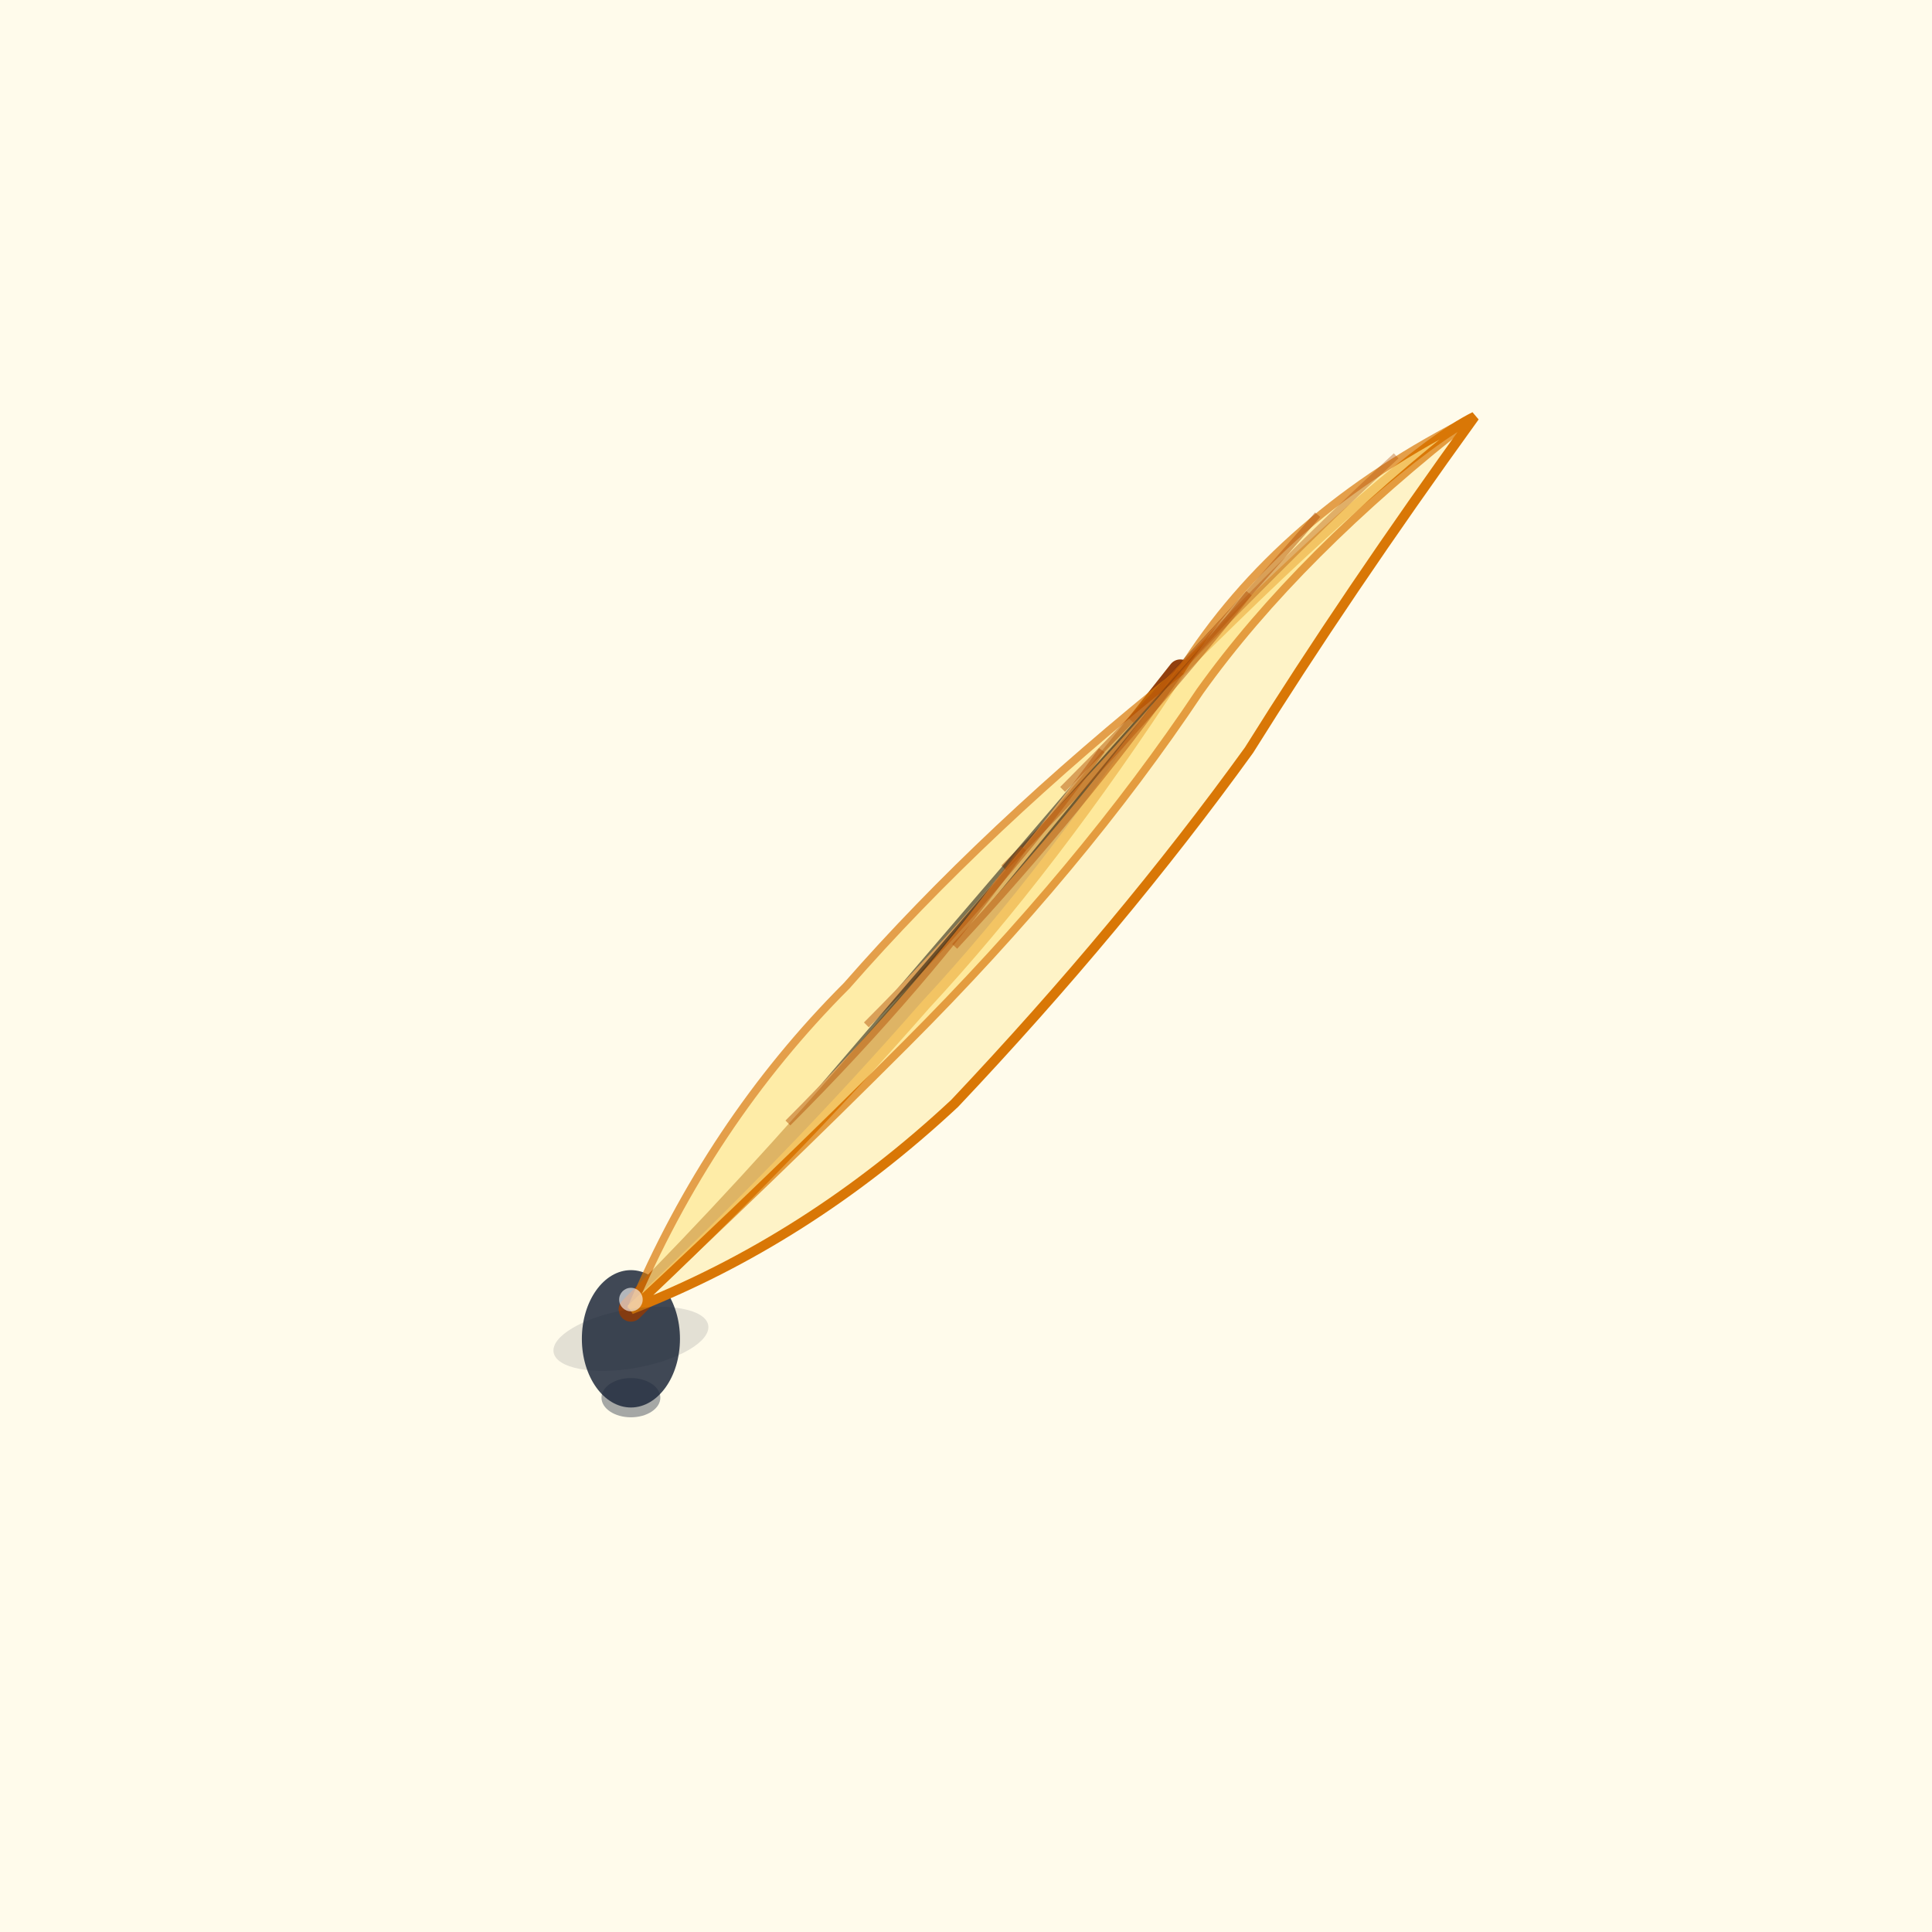
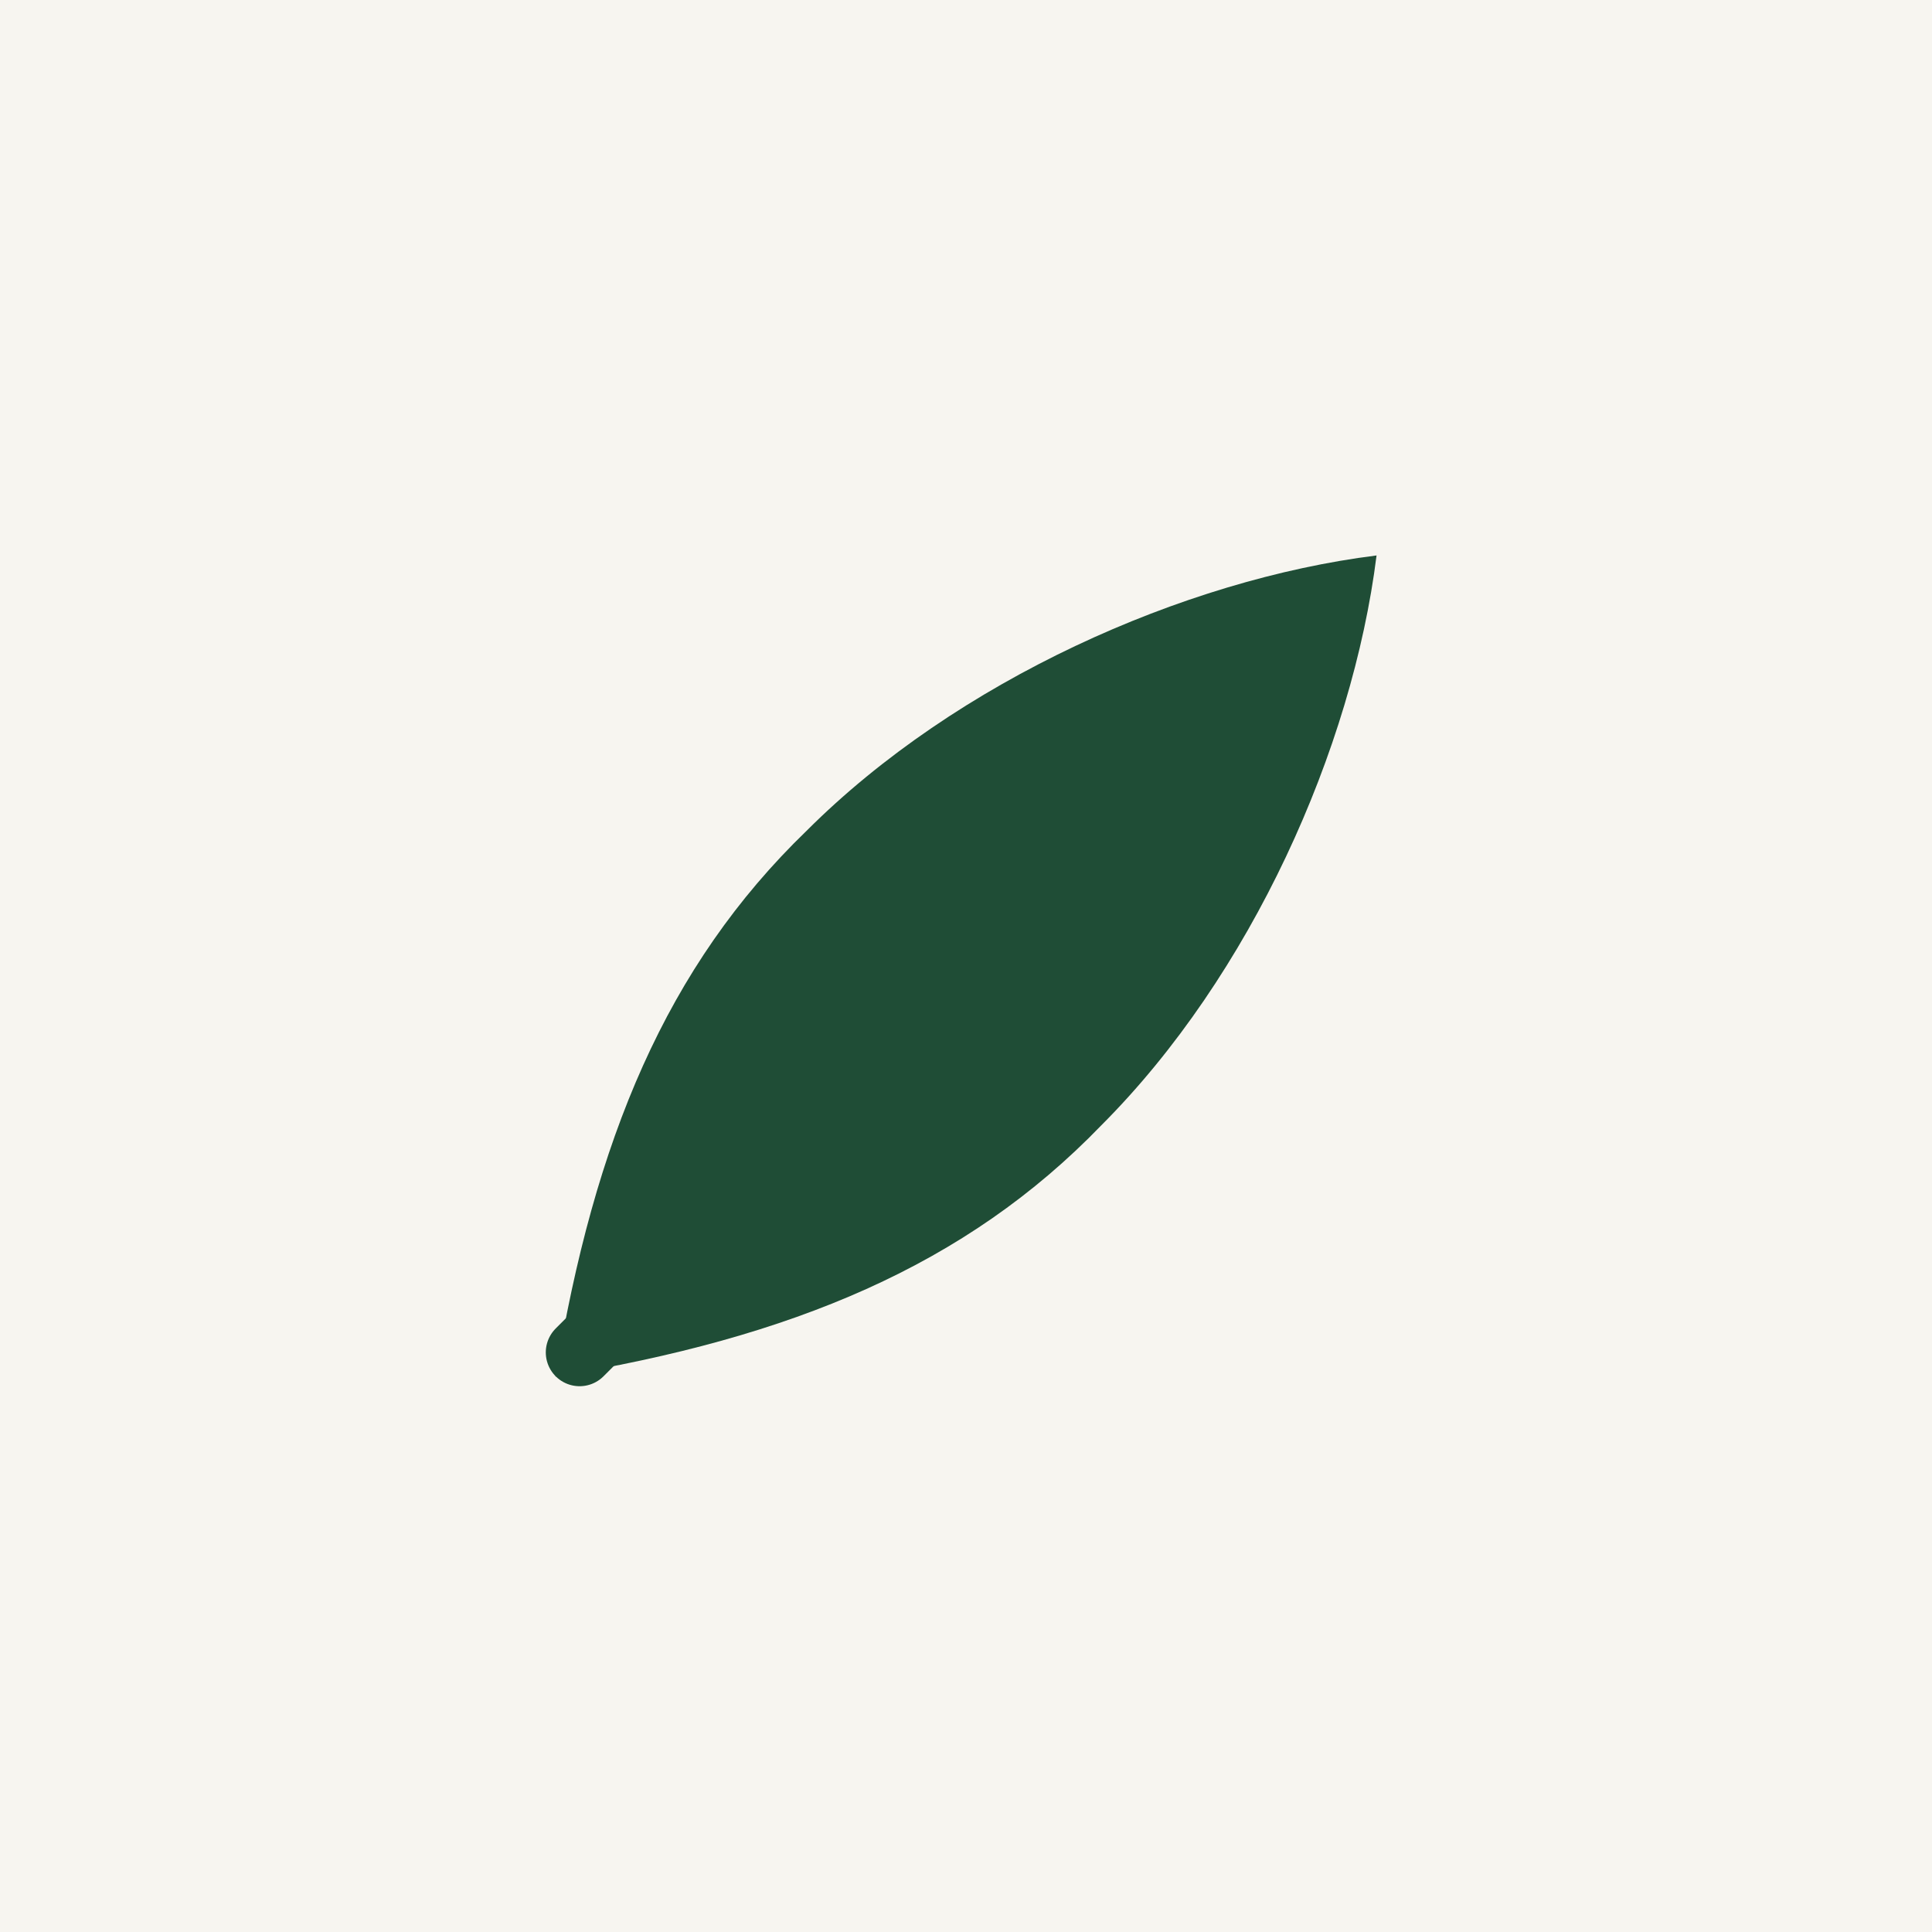
<svg xmlns="http://www.w3.org/2000/svg" viewBox="0 0 512 512">
-   <rect width="512" height="512" fill="#fffbeb" />
-   <g transform="translate(110 100) scale(2.6)">
-     <ellipse cx="22" cy="98" rx="5" ry="7" fill="#1e293b" opacity="0.85" />
-     <ellipse cx="22" cy="104" rx="3" ry="2" fill="#1e293b" opacity="0.4" />
-     <path d="M22 95 Q45 72 78 30" stroke="#92400e" stroke-width="2.5" stroke-linecap="round" fill="none" />
-     <path d="M78 30 Q100 8 108 4 Q95 22 85 38 Q72 56 55 74 Q40 88 22 95 Q38 80 52 64 Q65 50 78 30Z" fill="#fef3c7" stroke="#d97706" stroke-width="1" />
-     <path d="M78 30 Q88 14 108 4 Q90 18 80 32 Q68 50 50 68 Q36 82 22 95 Q30 76 44 62 Q58 46 78 30Z" fill="#fde68a" stroke="#d97706" stroke-width="0.8" opacity="0.7" />
-     <path d="M78 30 Q68 44 55 58" stroke="#b45309" stroke-width="0.7" opacity="0.5" />
-     <path d="M85 22 Q74 36 60 50" stroke="#b45309" stroke-width="0.7" opacity="0.5" />
-     <path d="M92 14 Q80 28 66 42" stroke="#b45309" stroke-width="0.7" opacity="0.5" />
-     <path d="M100 8 Q87 20 73 35" stroke="#b45309" stroke-width="0.7" opacity="0.4" />
-     <path d="M70 38 Q60 52 46 66" stroke="#b45309" stroke-width="0.7" opacity="0.5" />
-     <path d="M62 48 Q52 62 38 76" stroke="#b45309" stroke-width="0.7" opacity="0.5" />
-     <ellipse cx="22" cy="98" rx="8" ry="3" fill="#0f172a" opacity="0.12" transform="rotate(-10 22 98)" />
-     <circle cx="22" cy="94" r="1.2" fill="white" opacity="0.6" />
+   <rect width="512" height="512" fill="#f7f5f0" />
+   <g transform="translate(102.4 102.4) scale(12.8)">
+     <path d="M20.5 3.5c-4 .5-8.7 2.6-11.8 5.7C5.8 12 4.3 15.6 3.5 20.5c4.9-.8 8.5-2.3 11.3-5.2C17.9 12.2 20 7.5 20.5 3.5z" fill="#1f4d36" />
+     <path d="M9.5 14.5L4 20" stroke="#1f4d36" stroke-width="1.4" stroke-linecap="round" />
  </g>
</svg>
